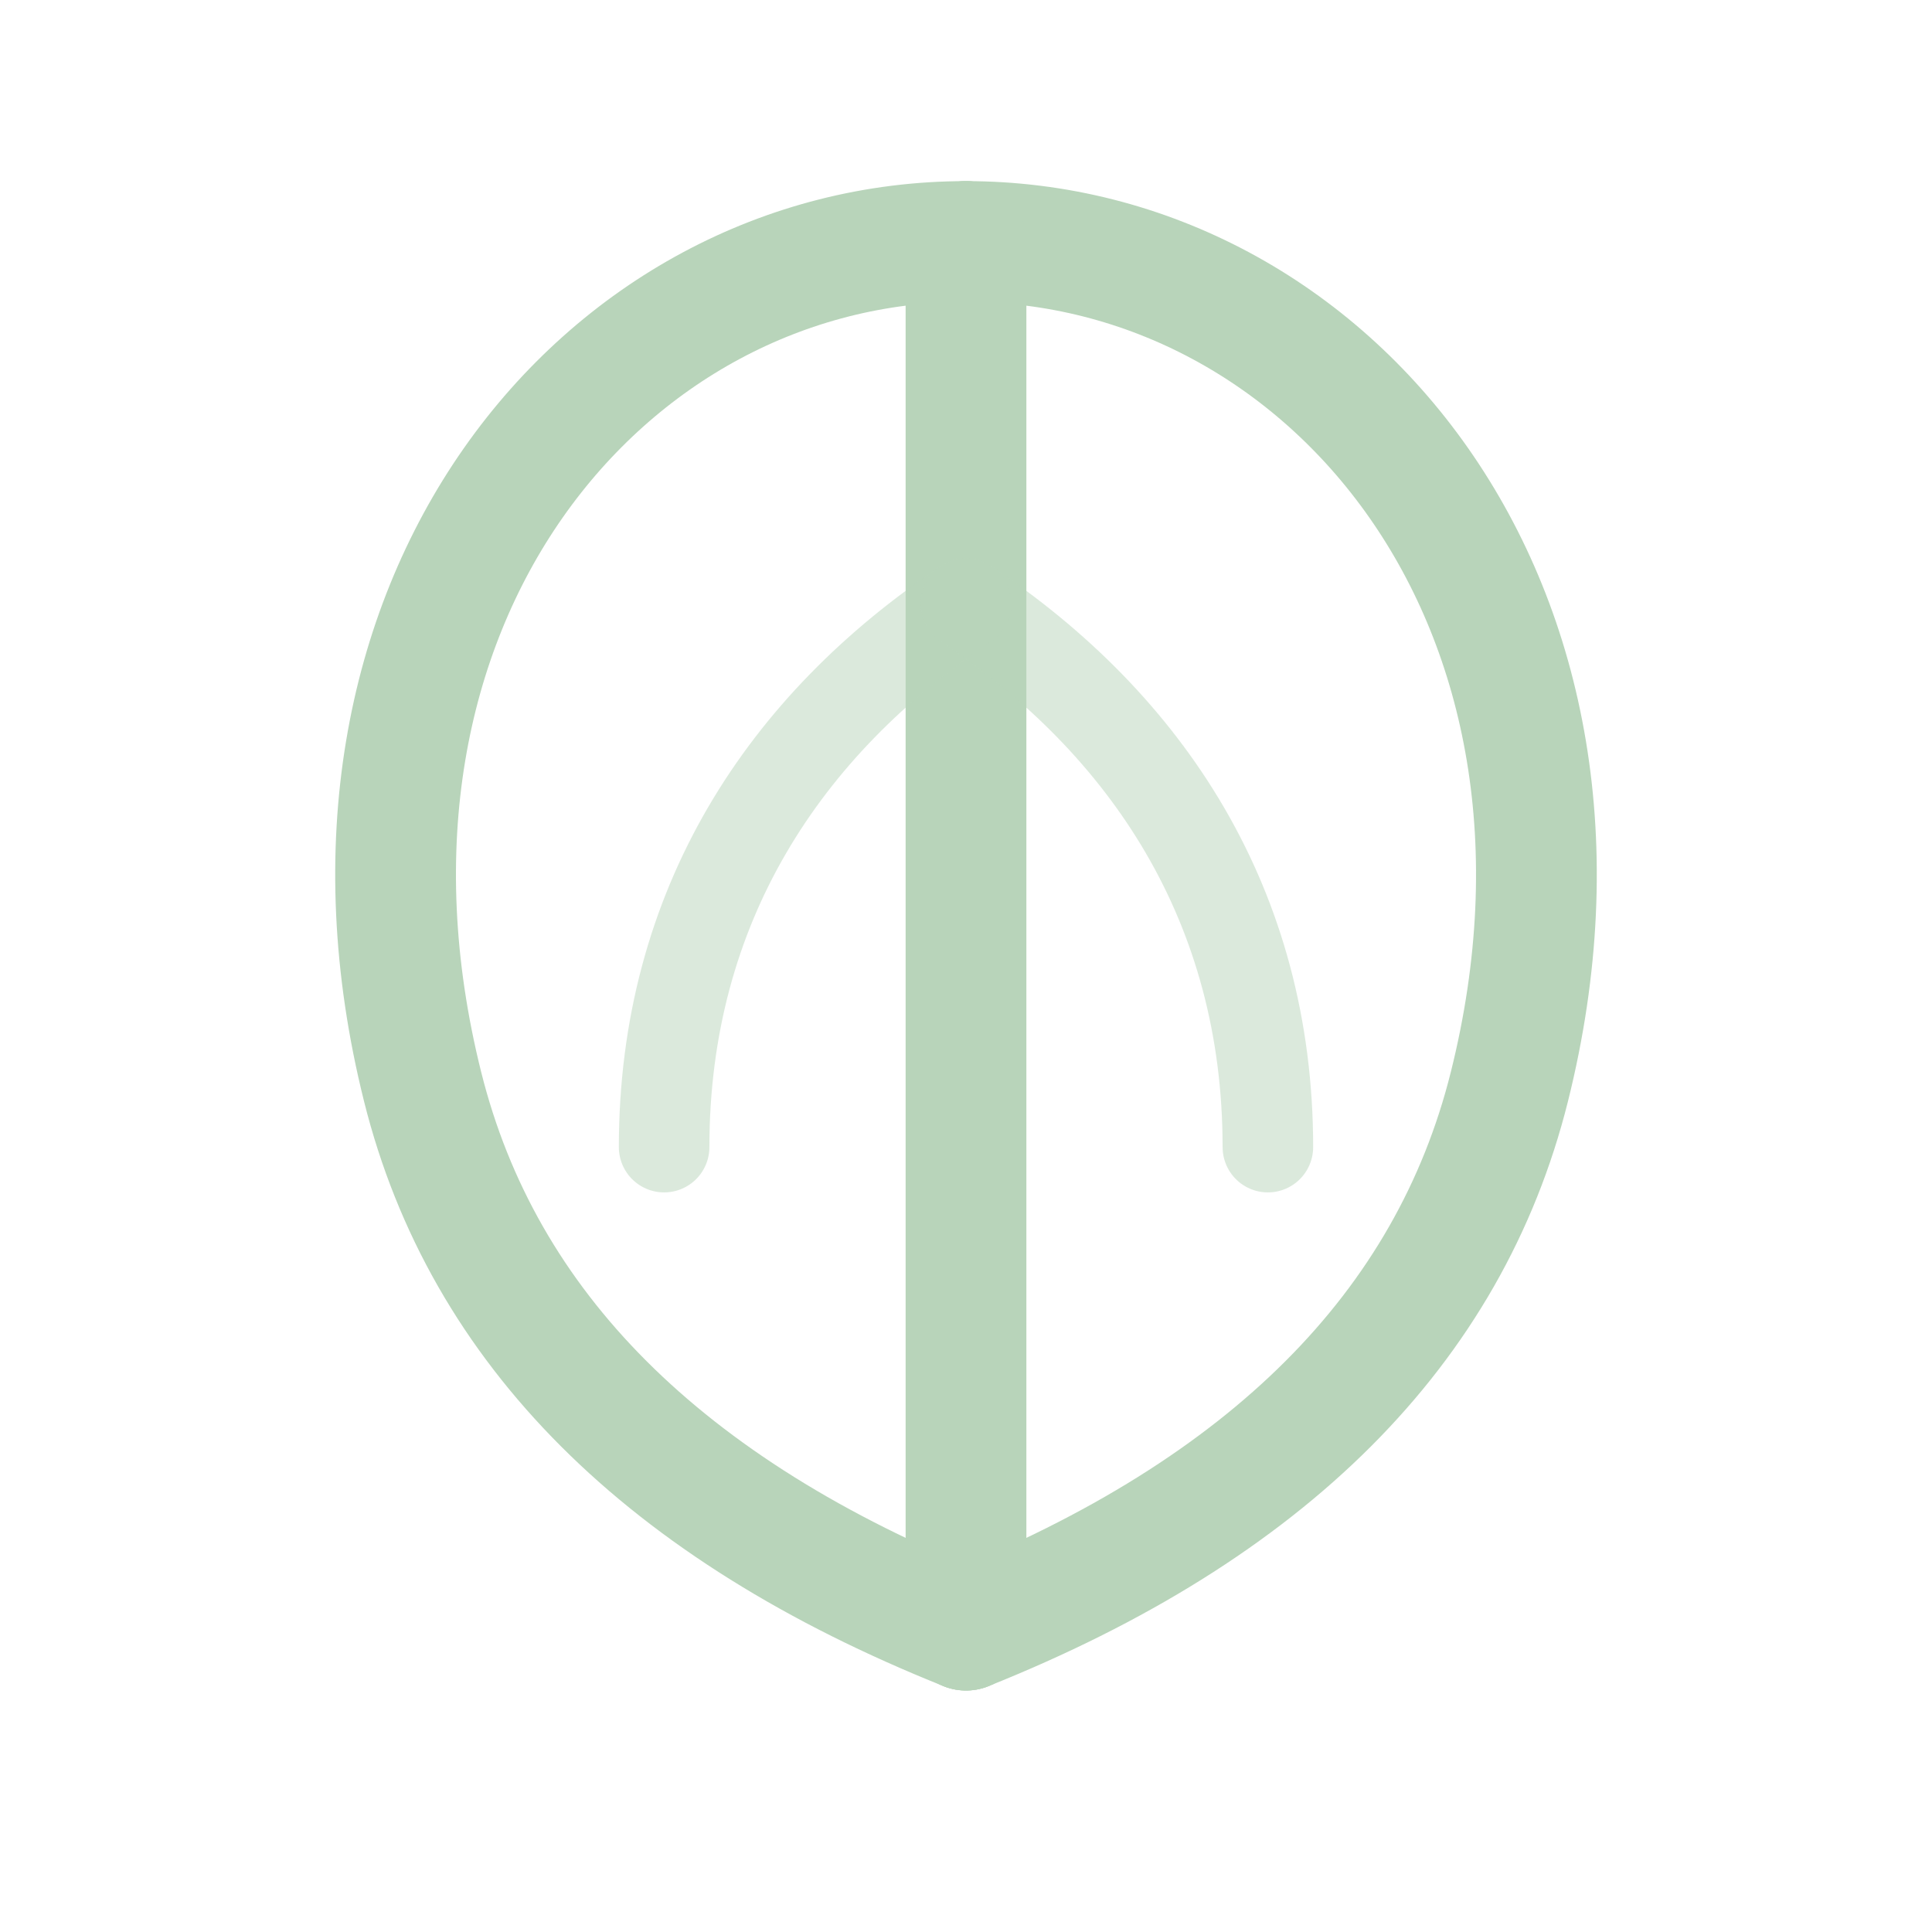
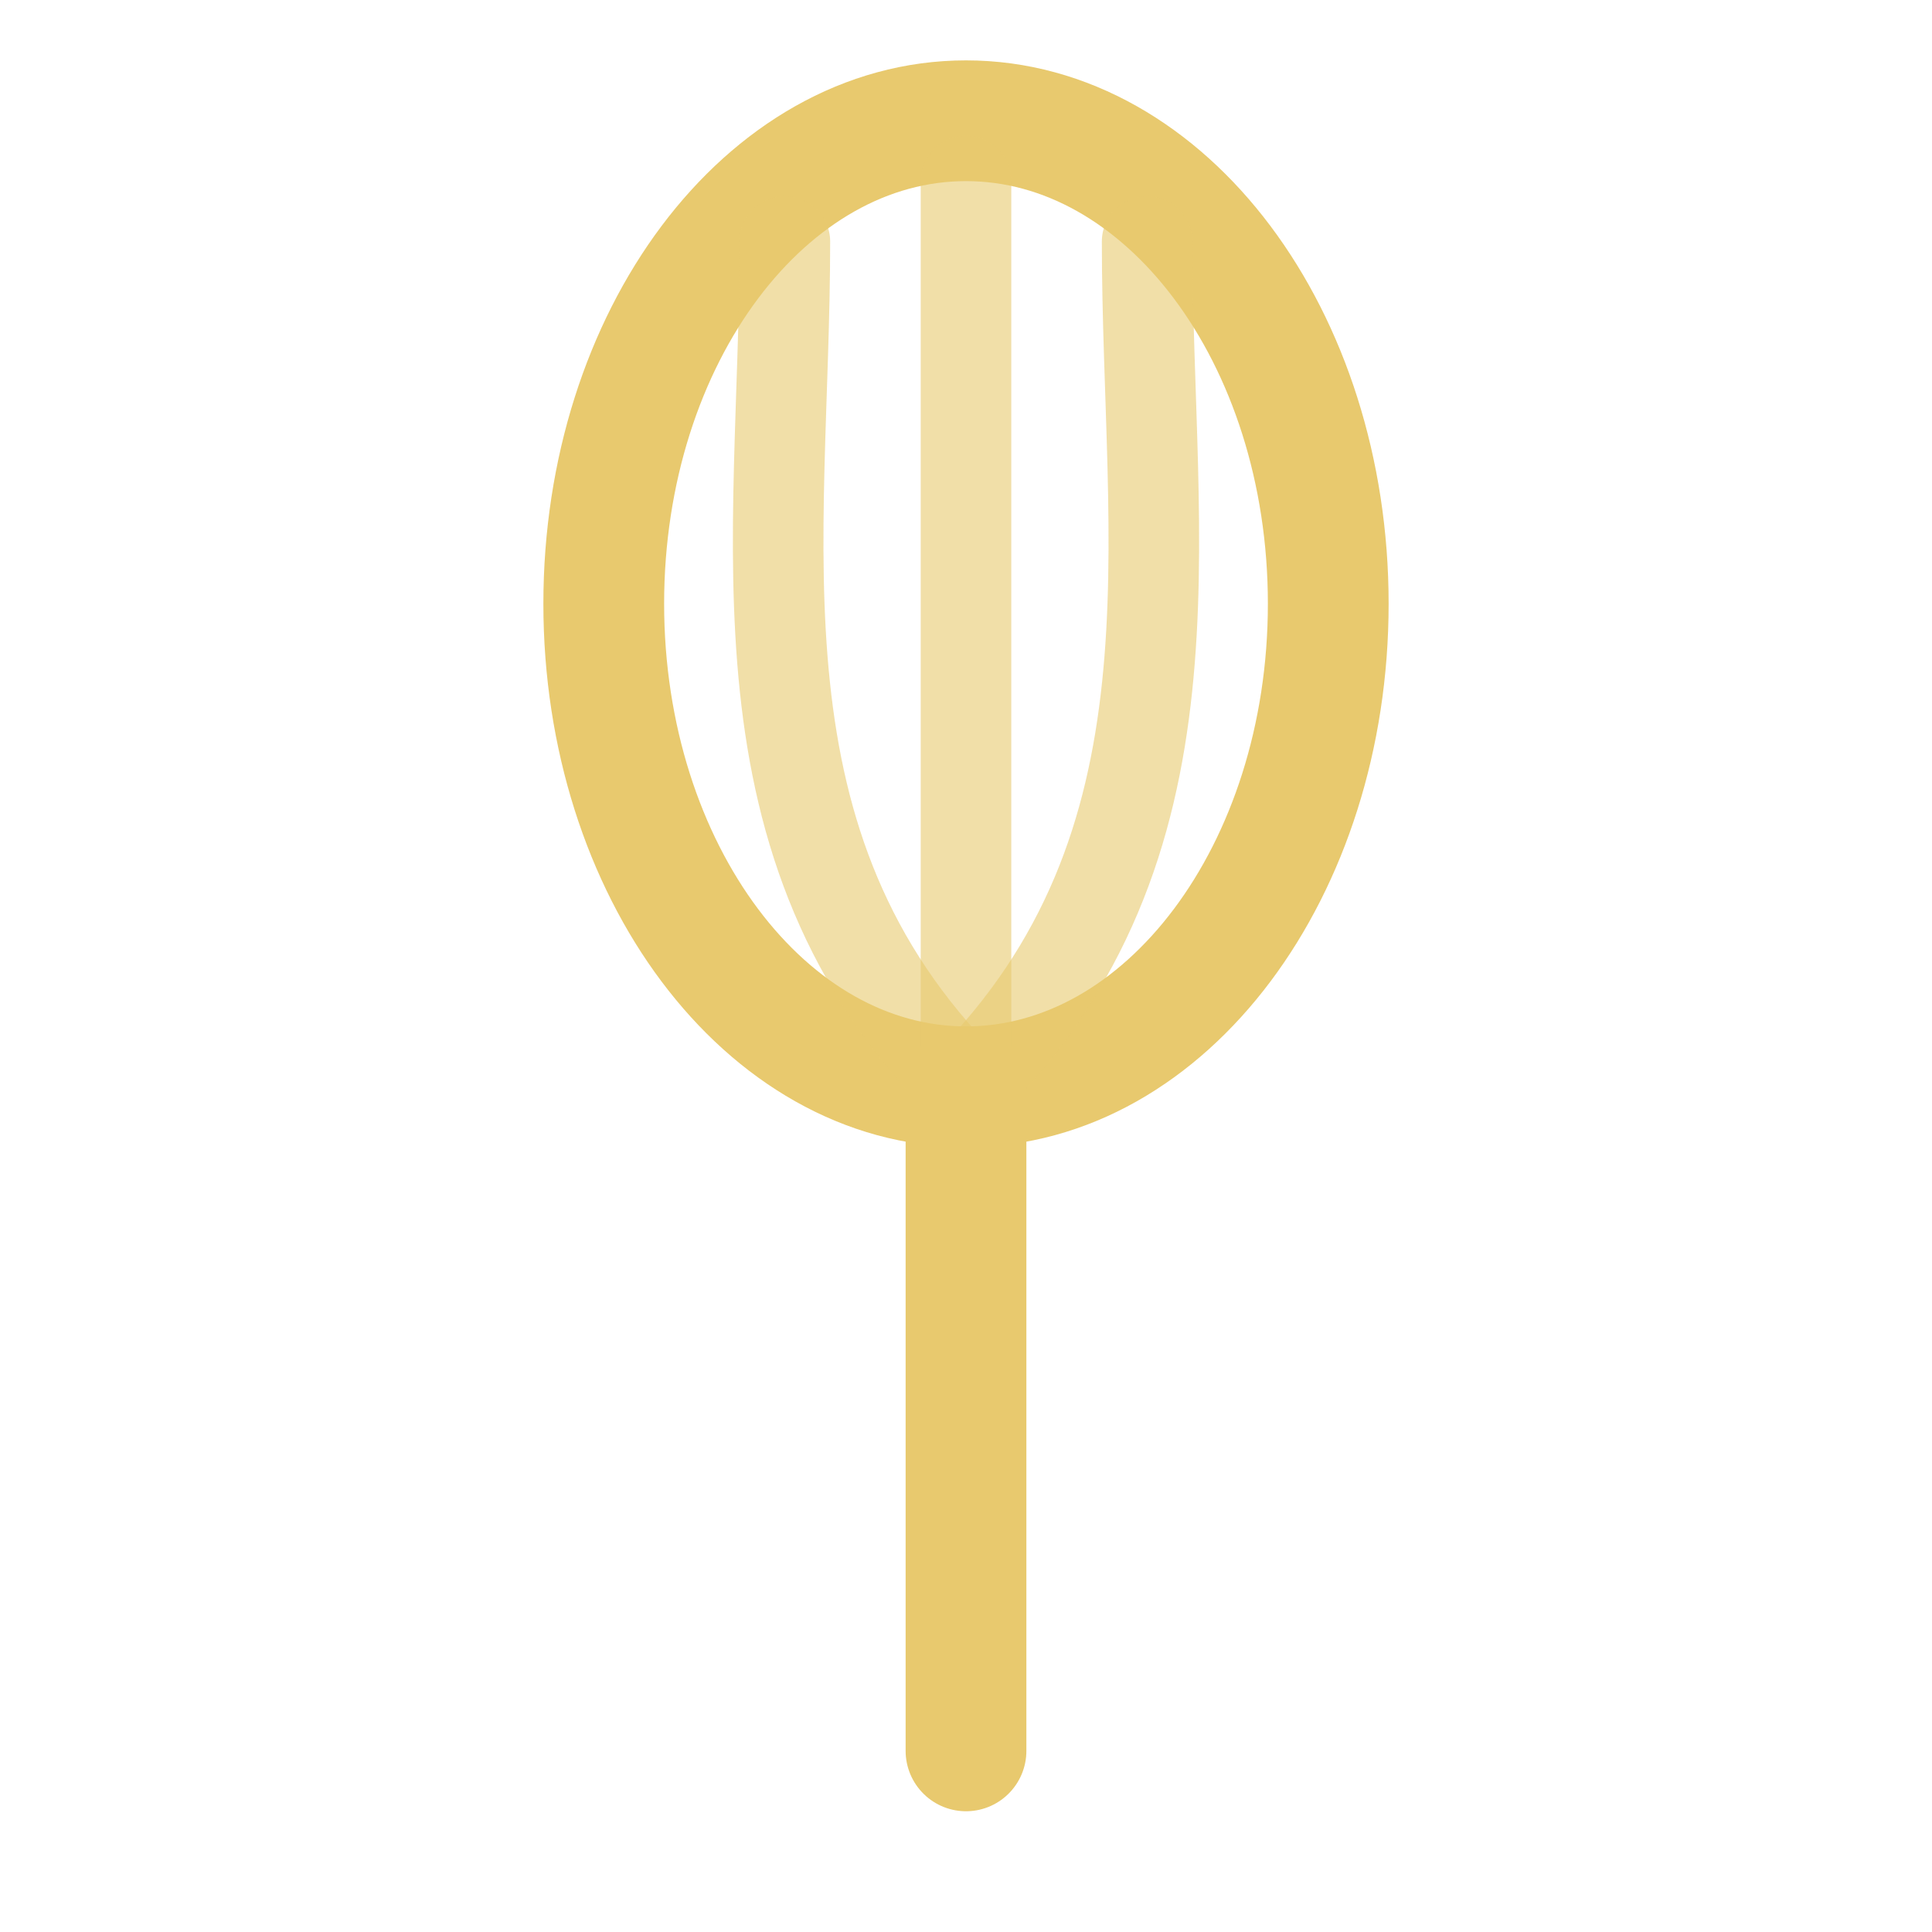
<svg xmlns="http://www.w3.org/2000/svg" viewBox="0 0 32 32" fill="none">
-   <path d="M16 4C10 4 5 10 7 18c1 4 4 7 9 9" stroke="#B8D4BA" stroke-width="2" stroke-linecap="round" />
-   <path d="M16 4c6 0 11 6 9 14-1 4-4 7-9 9" stroke="#B8D4BA" stroke-width="2" stroke-linecap="round" />
-   <path d="M16 4v23" stroke="#B8D4BA" stroke-width="2" stroke-linecap="round" />
-   <path d="M16 10c-3 2-5 5-5 9" stroke="#B8D4BA" stroke-width="1.5" stroke-linecap="round" opacity="0.5" />
-   <path d="M16 10c3 2 5 5 5 9" stroke="#B8D4BA" stroke-width="1.5" stroke-linecap="round" opacity="0.5" />
+   <ellipse cx="16" cy="10" rx="6" ry="8" stroke="#E8C96E" stroke-width="2" stroke-linecap="round" />
+   <path d="M13 4c0 5-1 10 3 14" stroke="#E8C96E" stroke-width="1.5" stroke-linecap="round" opacity="0.6" />
+   <path d="M16 3c0 5 0 10 0 15" stroke="#E8C96E" stroke-width="1.5" stroke-linecap="round" opacity="0.6" />
+   <path d="M19 4c0 5 1 10-3 14" stroke="#E8C96E" stroke-width="1.5" stroke-linecap="round" opacity="0.6" />
+   <path d="M16 18v11" stroke="#E8C96E" stroke-width="2" stroke-linecap="round" />
</svg>
